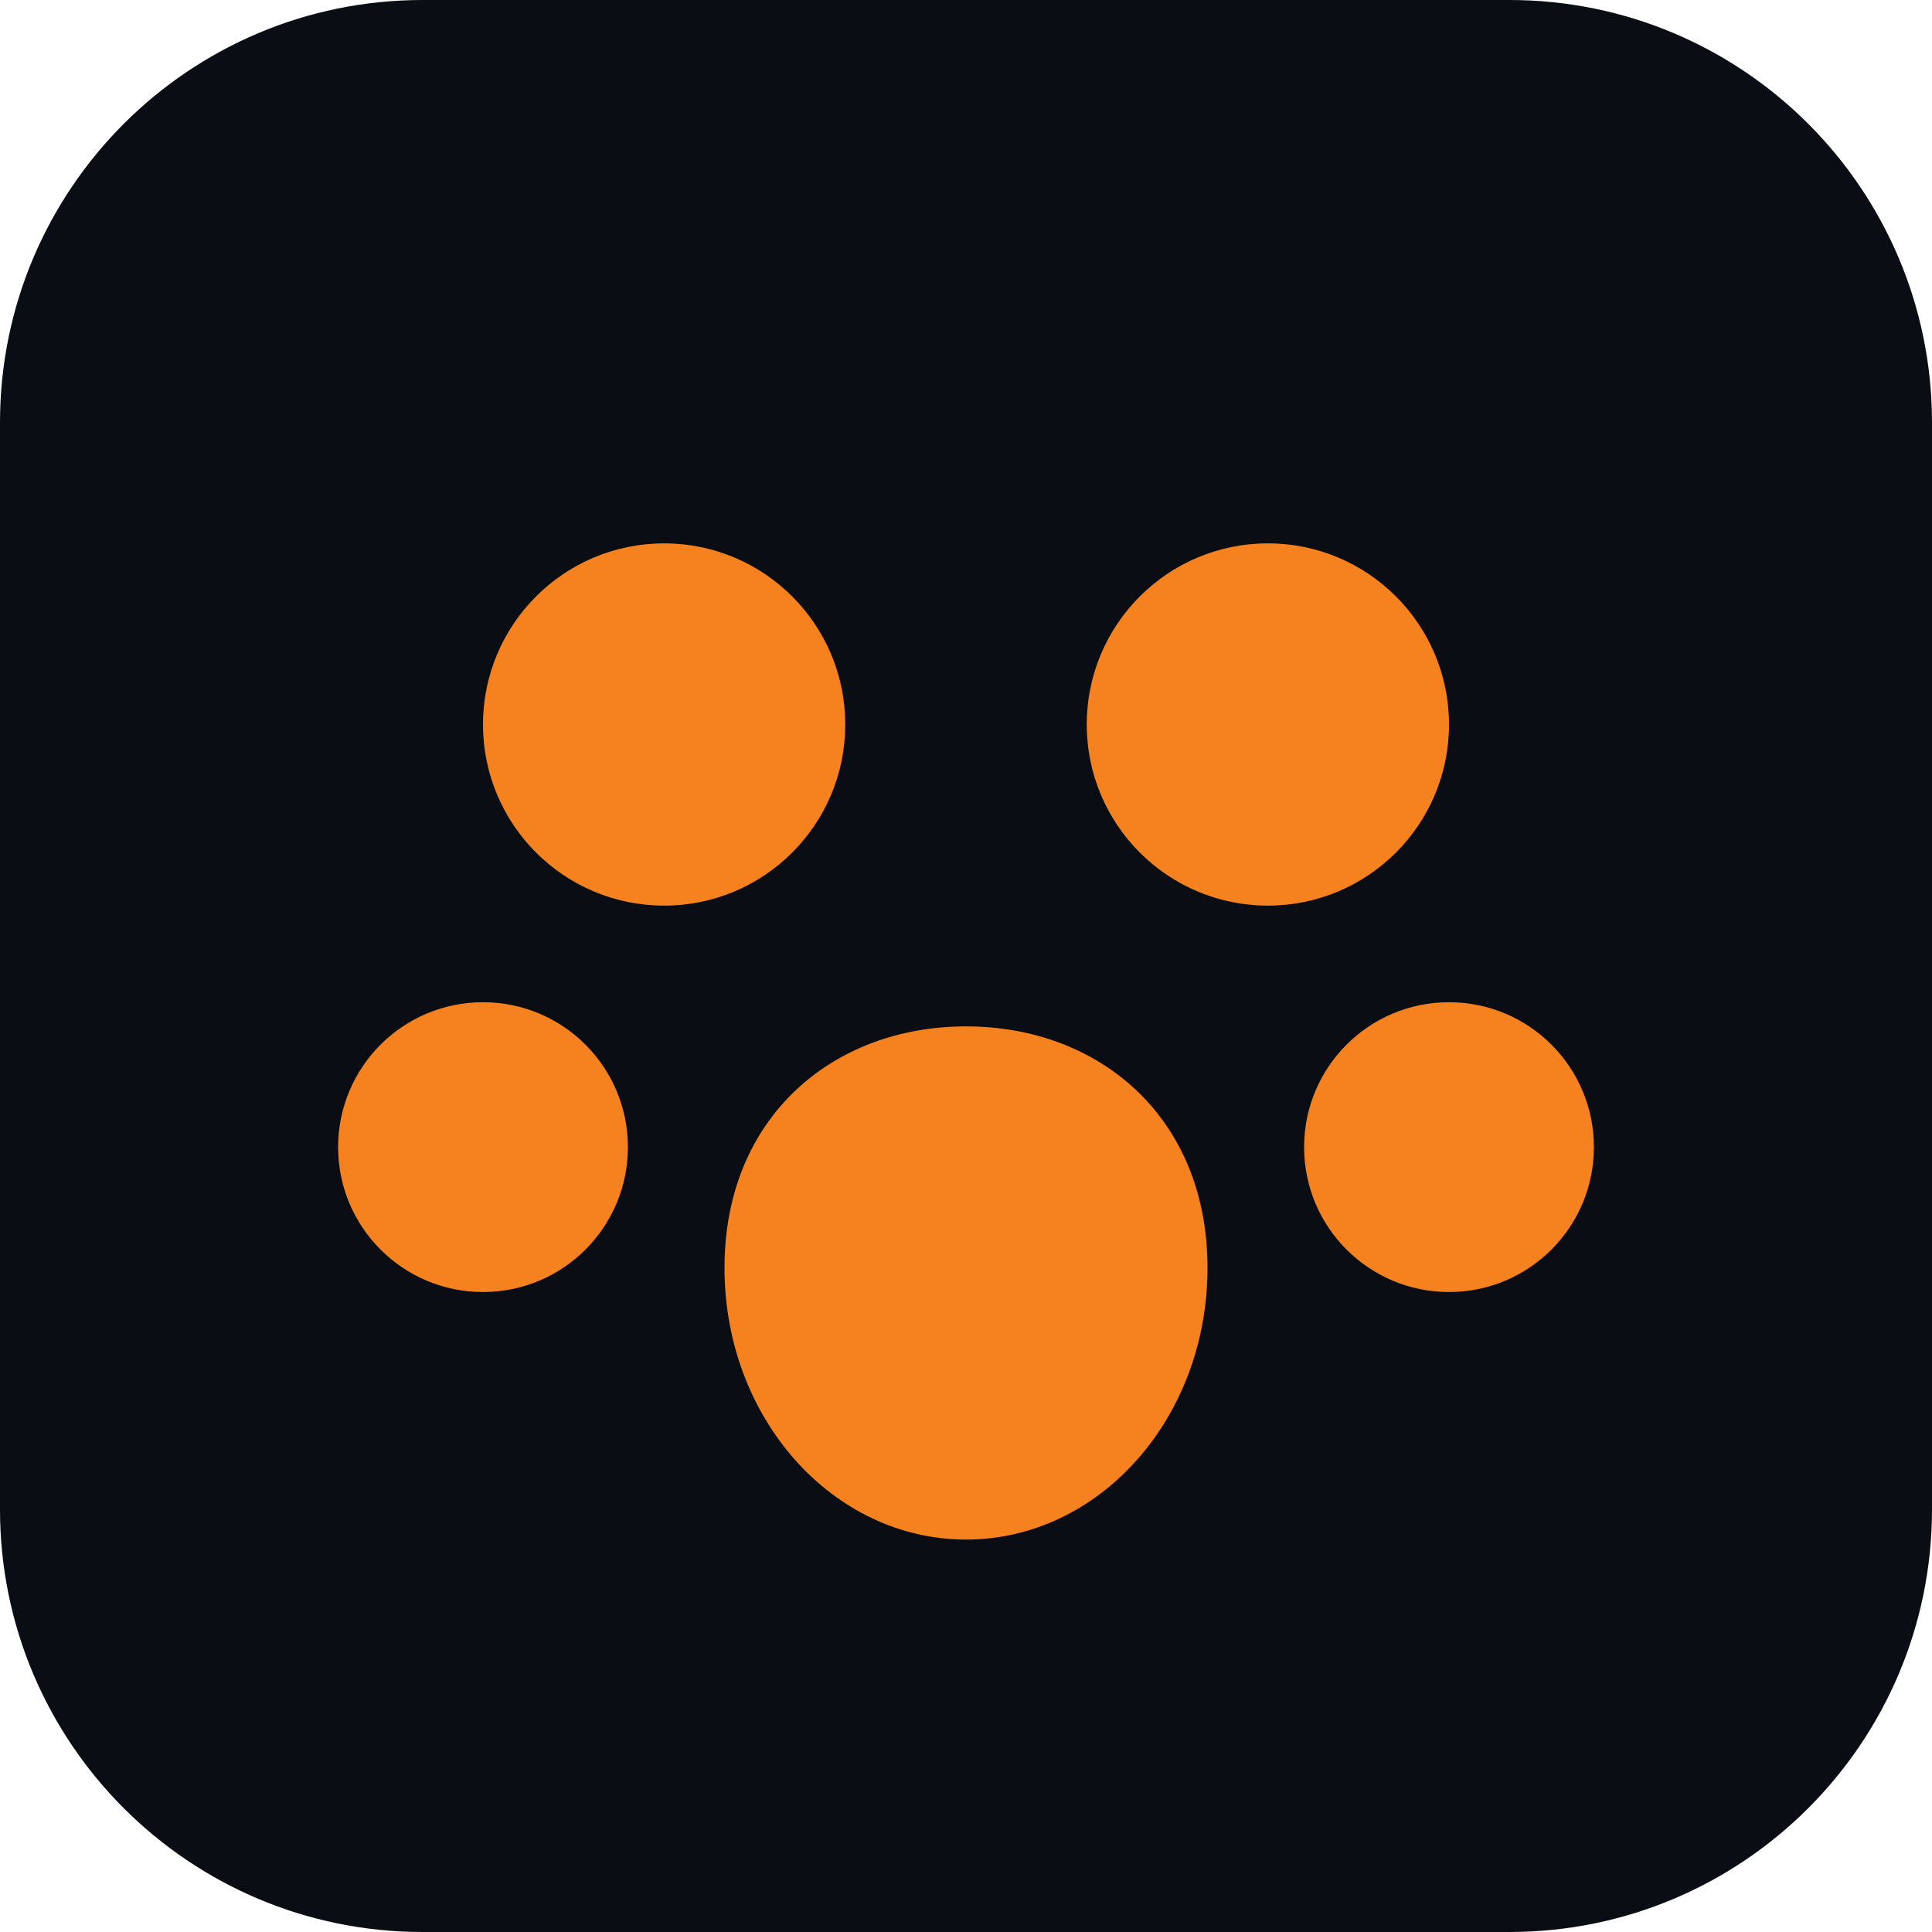
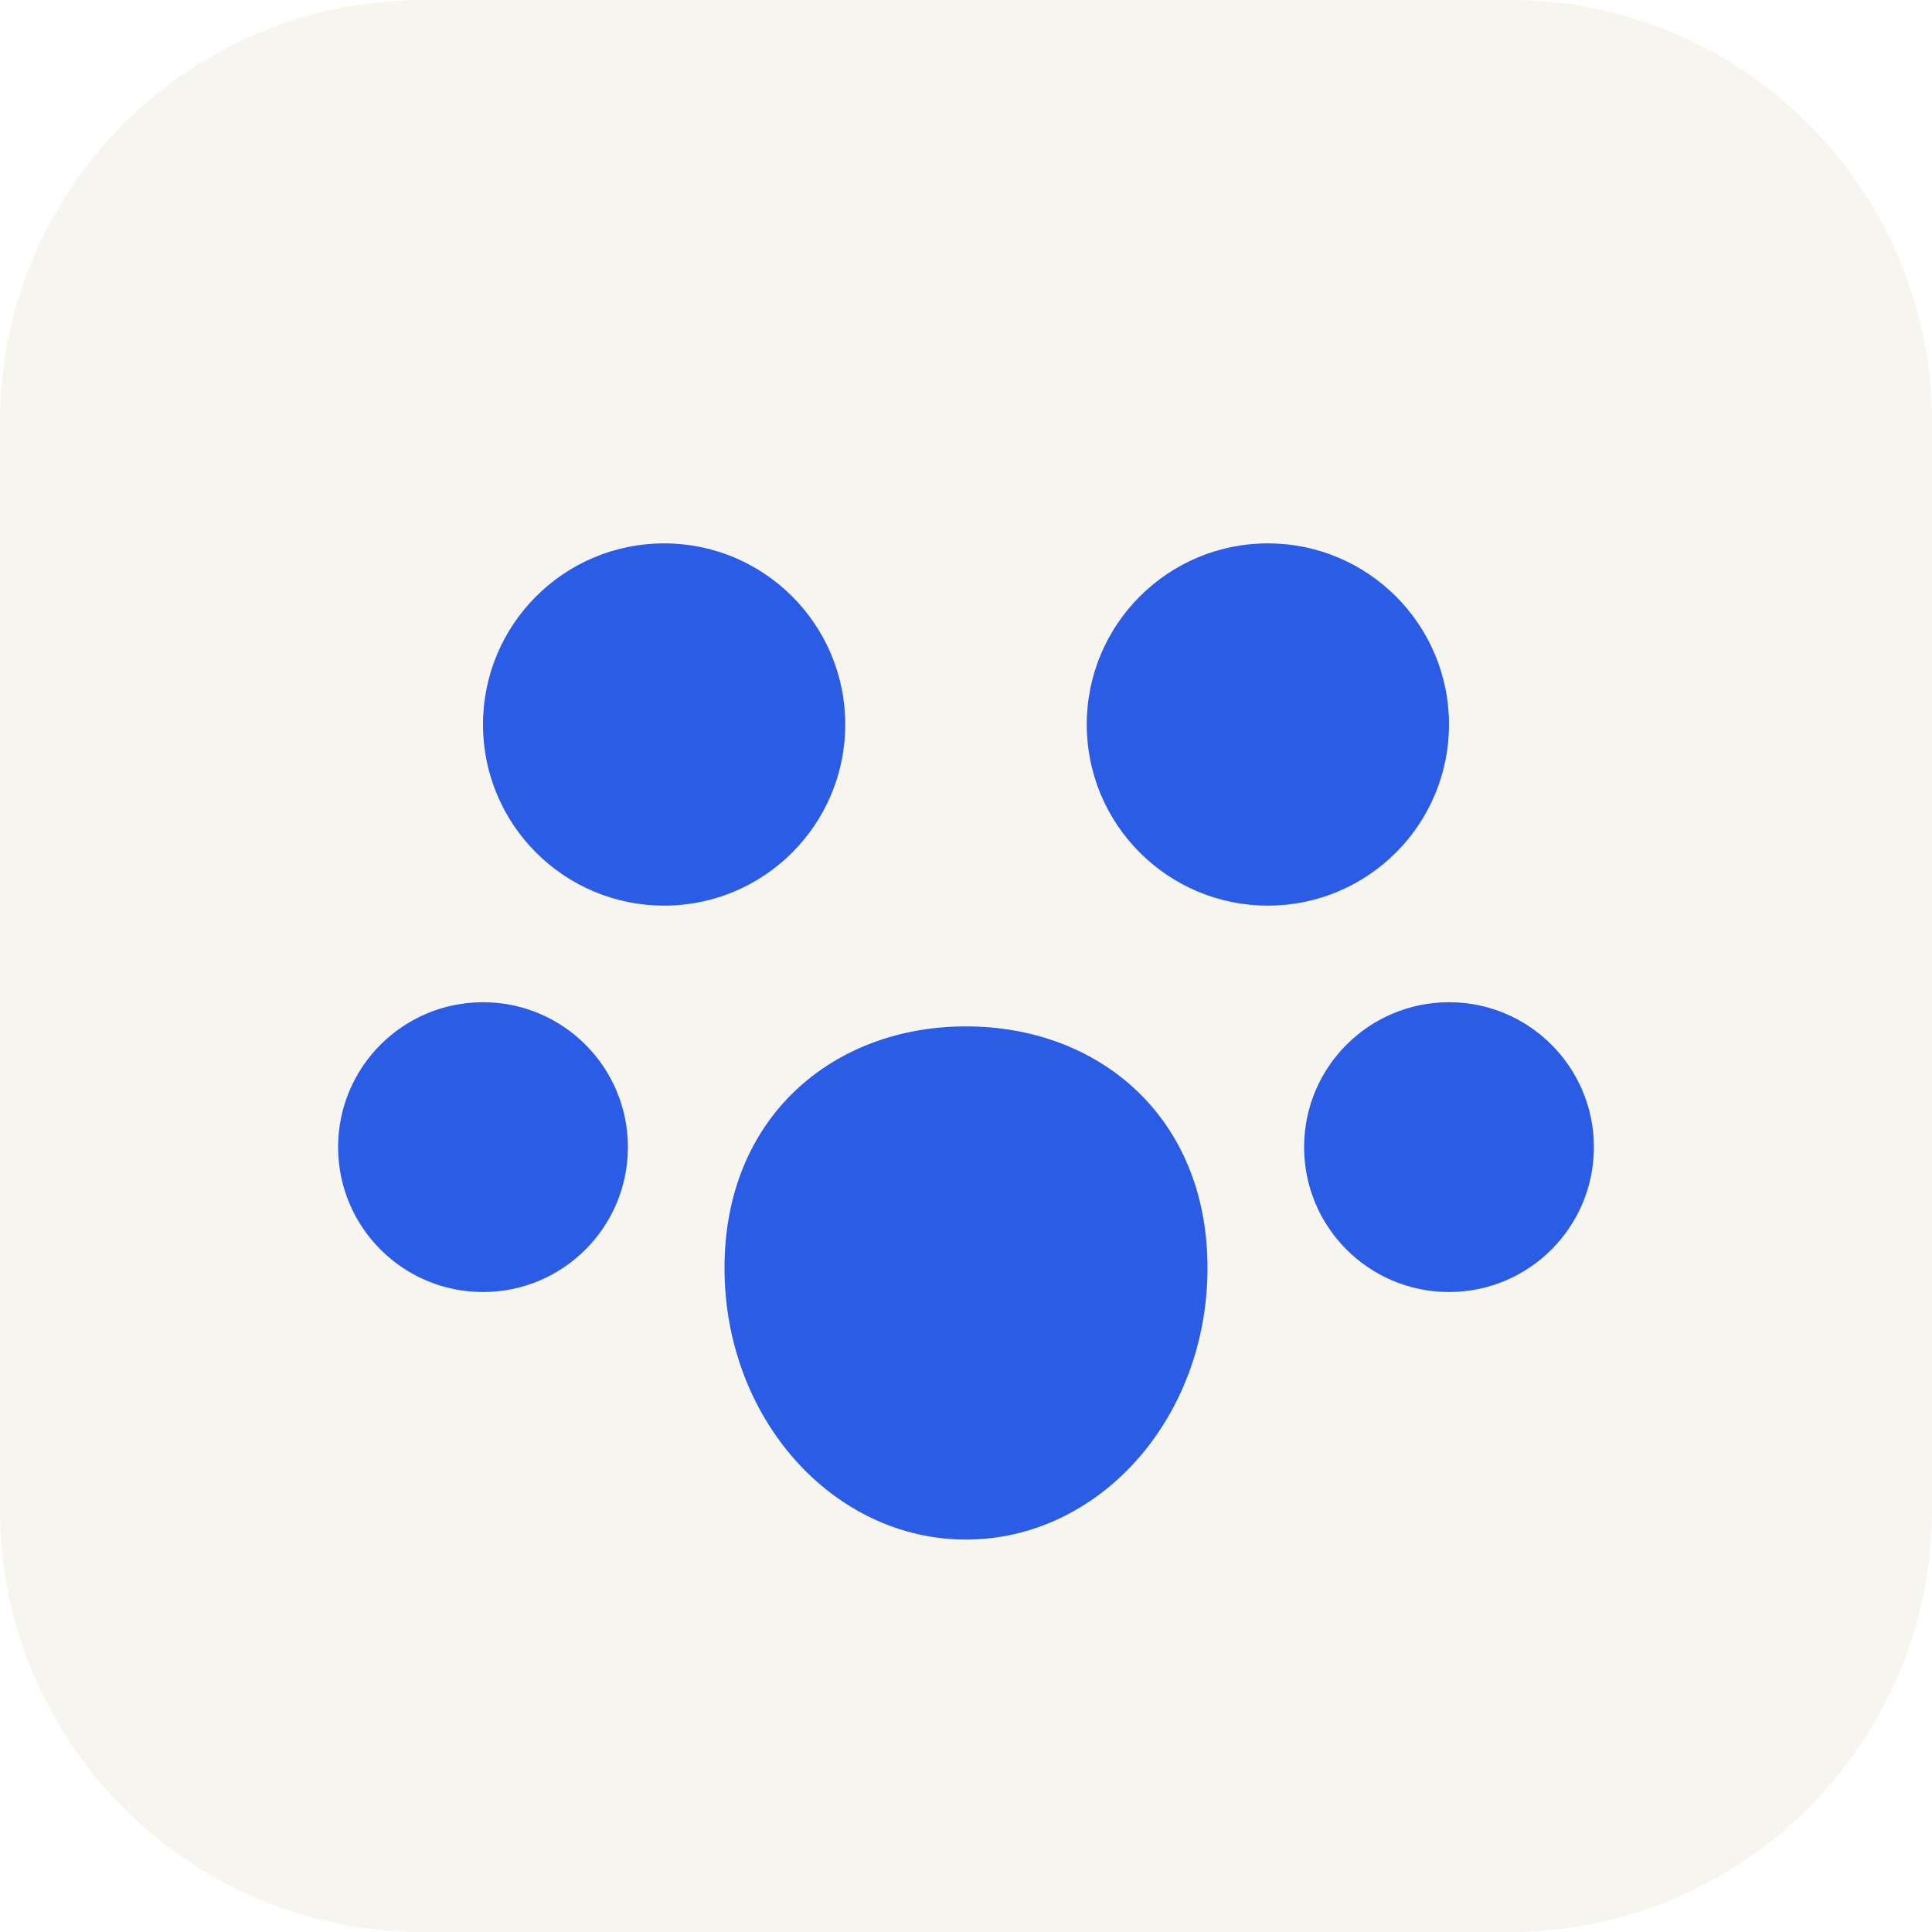
<svg xmlns="http://www.w3.org/2000/svg" viewBox="0 0 32 32">
-   <rect width="32" height="32" rx="7" fill="#0a0d13" />
-   <circle cx="11" cy="12" r="3" fill="#f6821f" />
-   <circle cx="21" cy="12" r="3" fill="#f6821f" />
-   <circle cx="8" cy="19" r="2.4" fill="#f6821f" />
-   <circle cx="24" cy="19" r="2.4" fill="#f6821f" />
-   <path d="M12 21c0-2.5 1.8-4 4-4s4 1.5 4 4-1.8 4.5-4 4.5S12 23.5 12 21z" fill="#f6821f" />
+   <rect width="32" height="32" rx="7" fill="#f7f5f0" />
+   <circle cx="11" cy="12" r="3" fill="#2b5ce6" />
+   <circle cx="21" cy="12" r="3" fill="#2b5ce6" />
+   <circle cx="8" cy="19" r="2.4" fill="#2b5ce6" />
+   <circle cx="24" cy="19" r="2.4" fill="#2b5ce6" />
+   <path d="M12 21c0-2.5 1.8-4 4-4s4 1.5 4 4-1.8 4.5-4 4.5S12 23.5 12 21z" fill="#2b5ce6" />
</svg>
